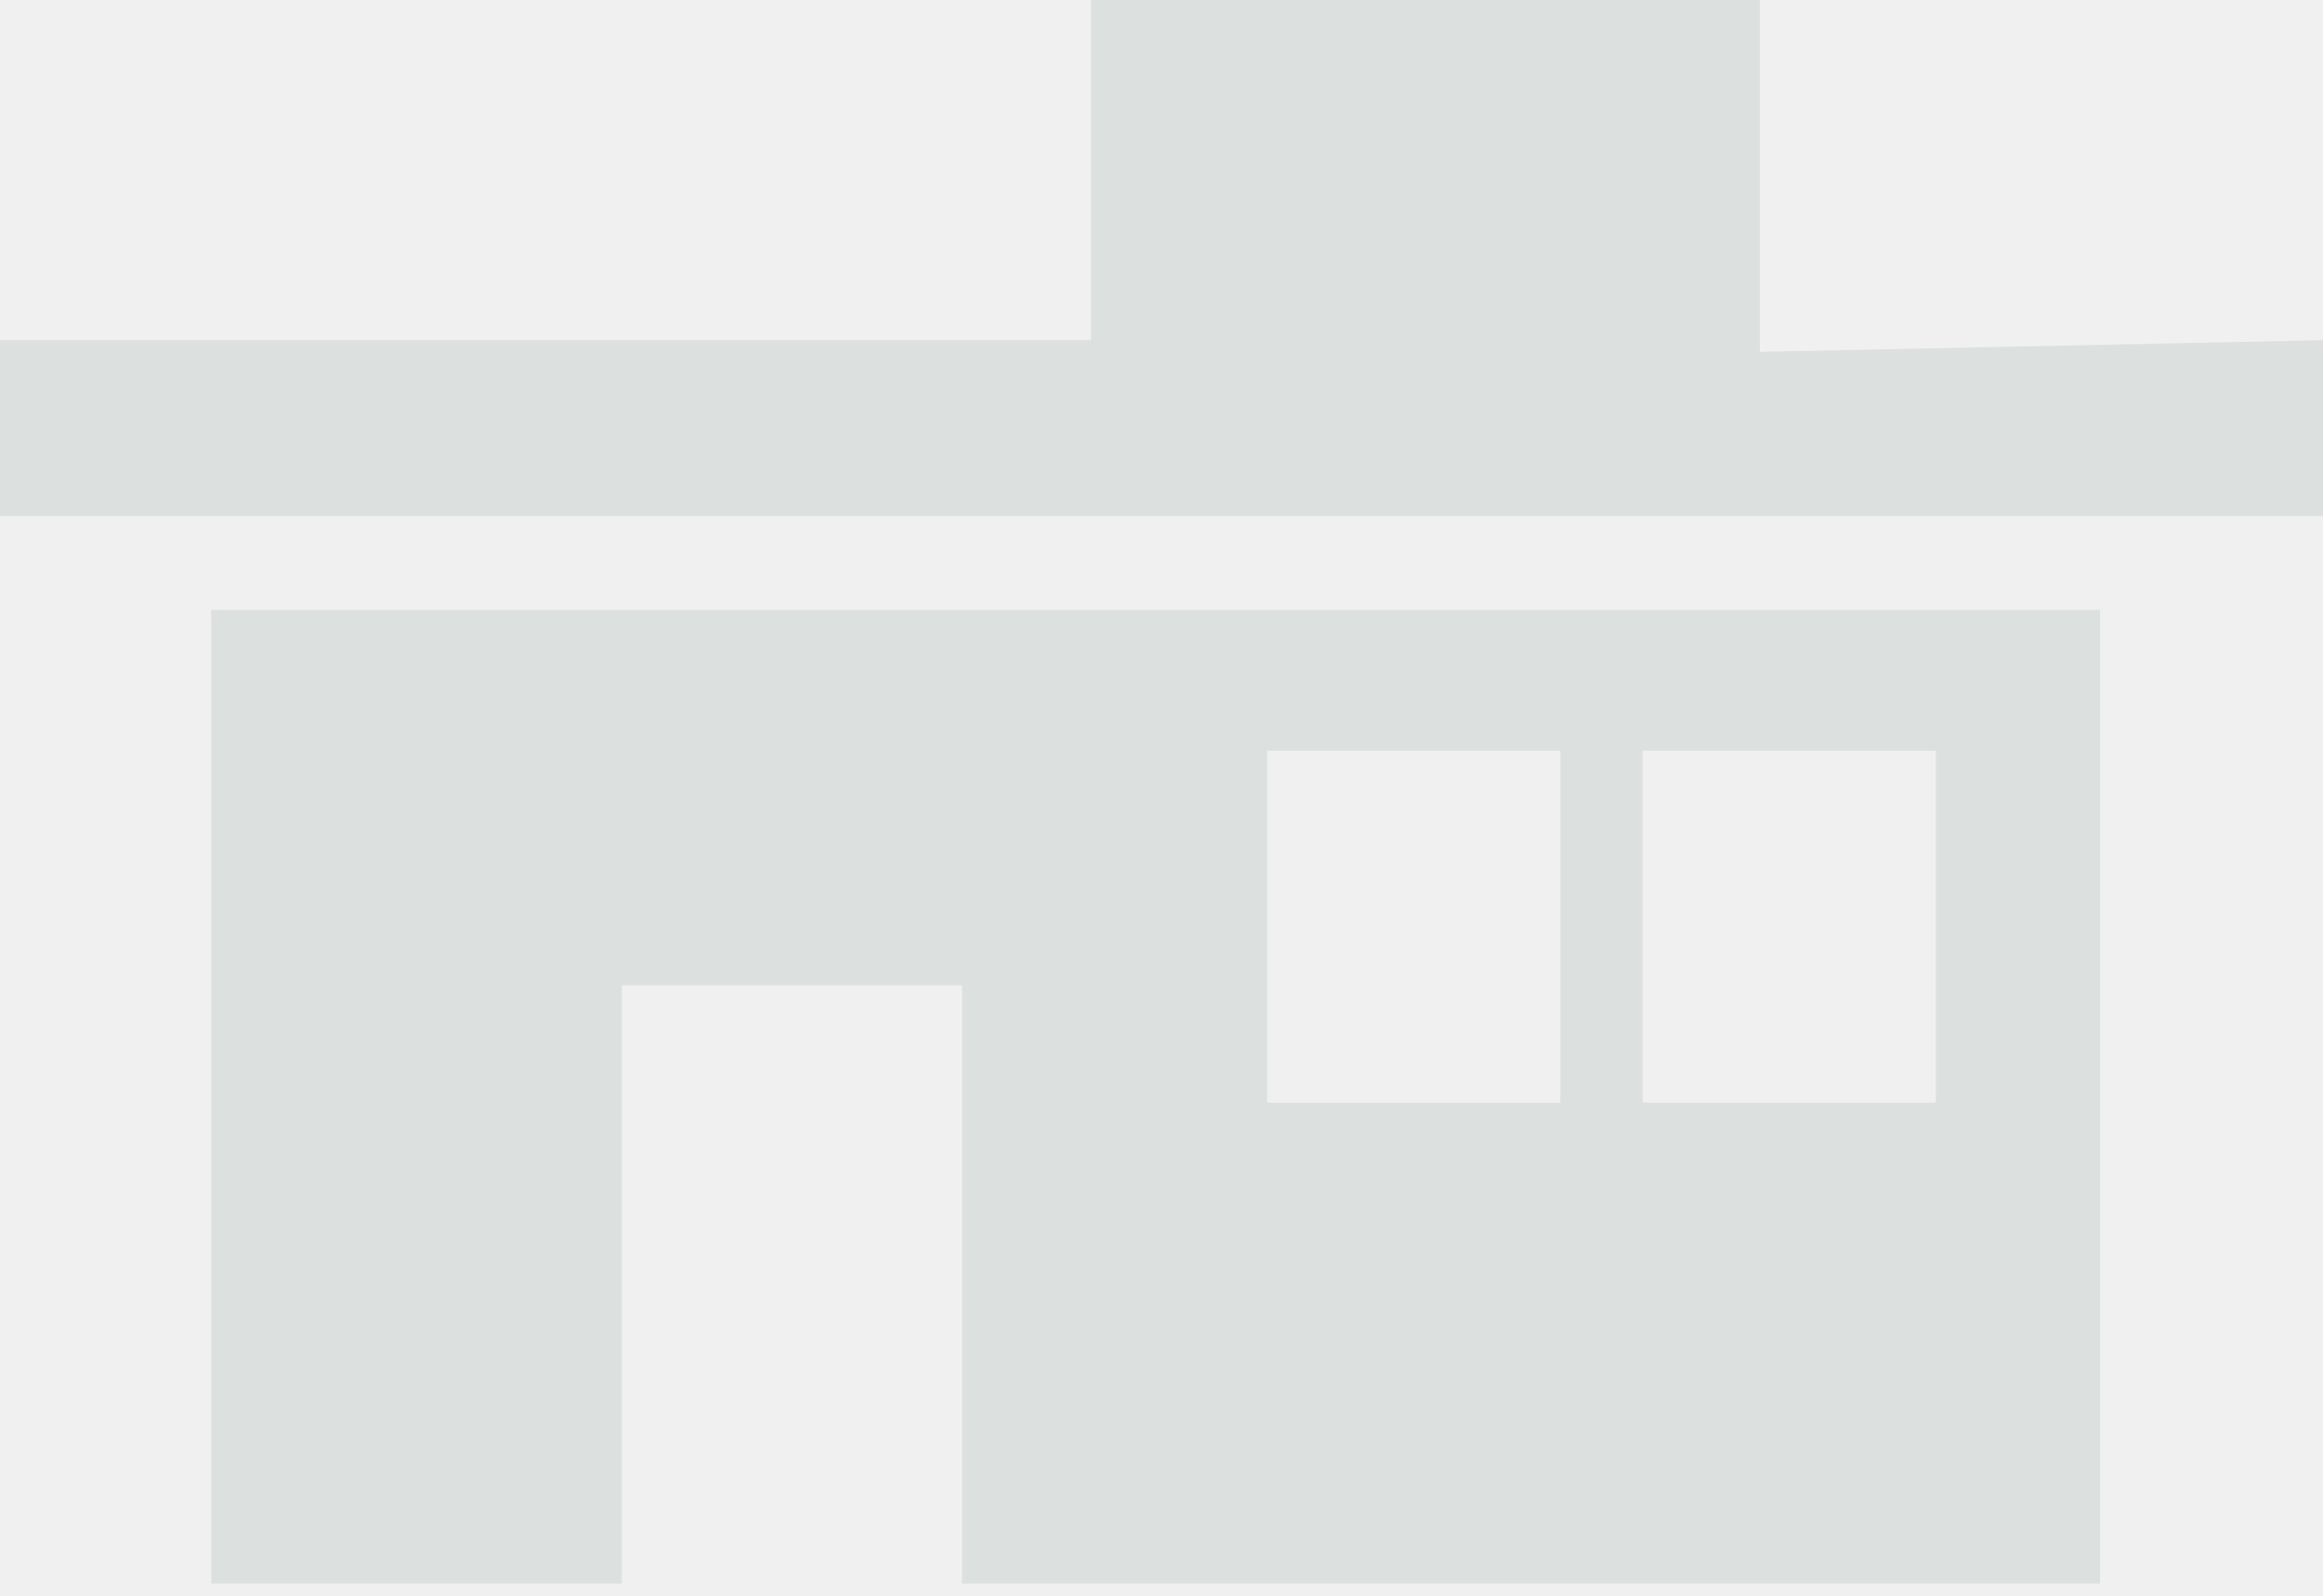
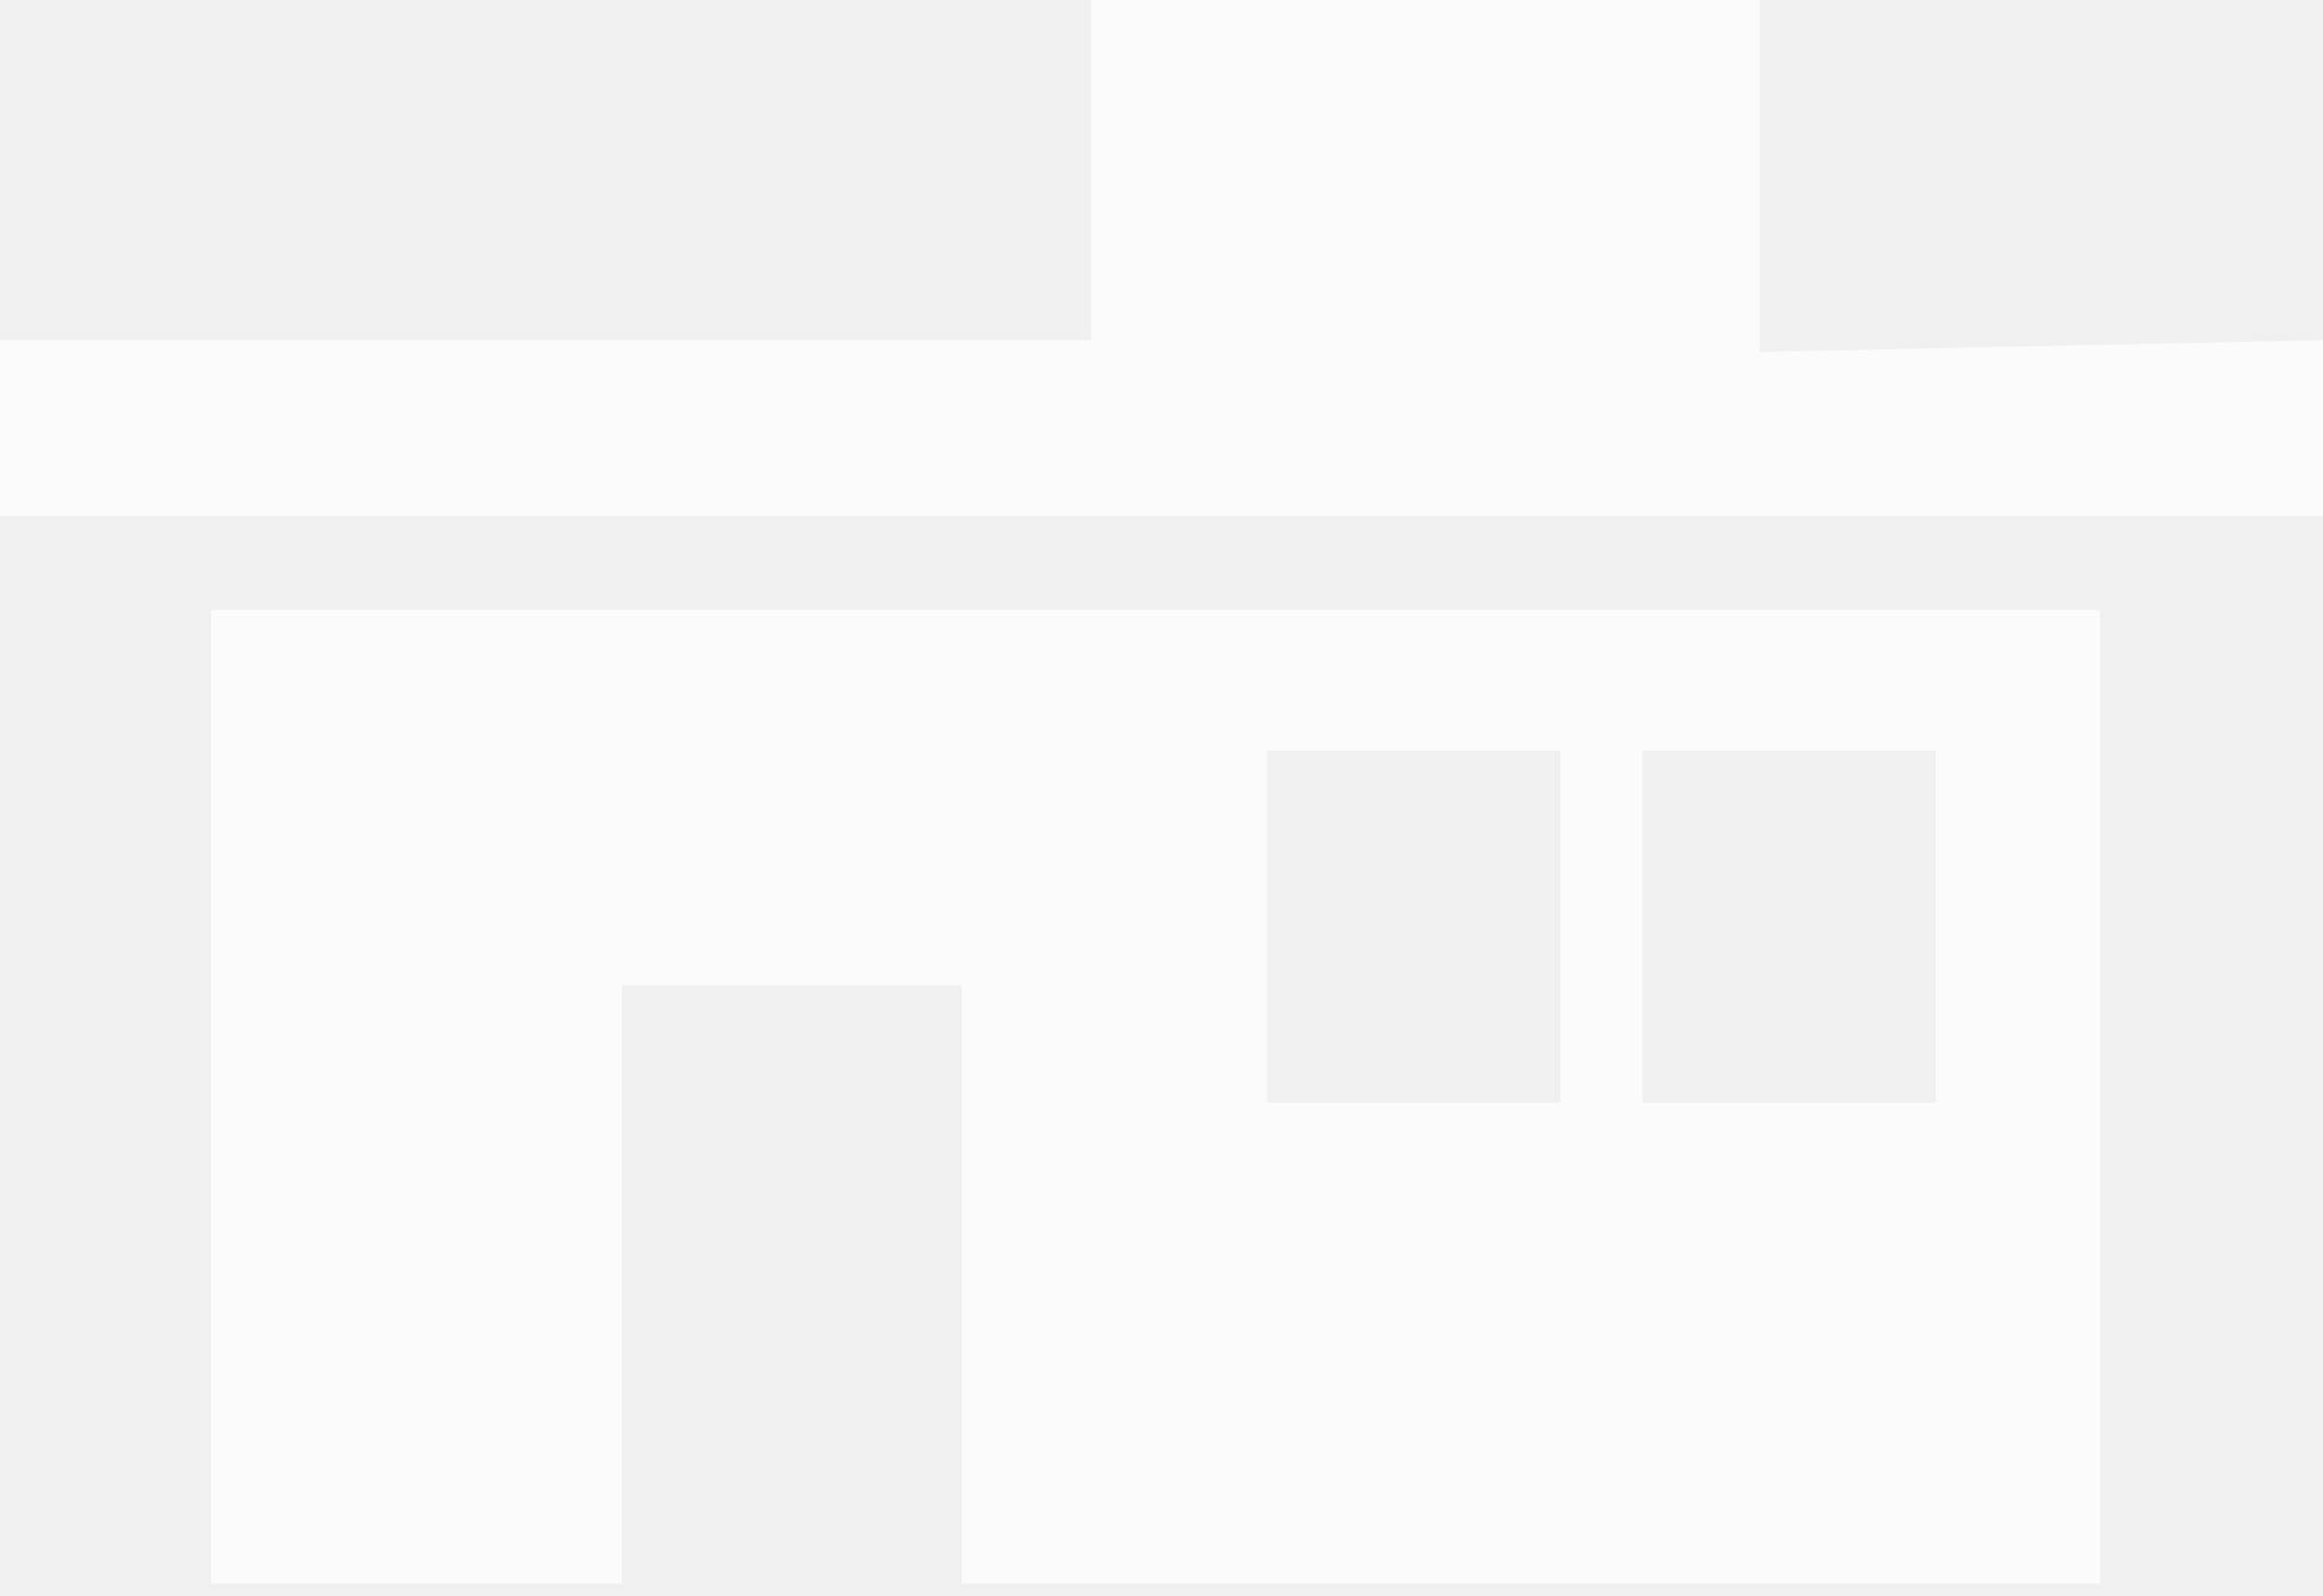
<svg xmlns="http://www.w3.org/2000/svg" version="1.1" id="Layer_1" x="0px" y="0px" viewBox="0 0 19.8 13.6" style="enable-background:new 0 0 19.8 13.6;" xml:space="preserve">
  <style type="text/css">
- 	.st0{fill:#DCE0DF;}
+ 	.st0{fill:#FFFFFF;fill-opacity:0.7;}
</style>
  <path class="st0" d="M19.8,2.9v1.5H0V2.9h9.3V0H15V3L19.8,2.9L19.8,2.9z M17.9,5.2v8.3H8.2V8.4H5.3v5.1H1.8V5.2H17.9z M13.3,6.4  h-2.5v3h2.5V6.4z M16.5,6.4H14v3h2.5L16.5,6.4L16.5,6.4L16.5,6.4z" />
</svg>
